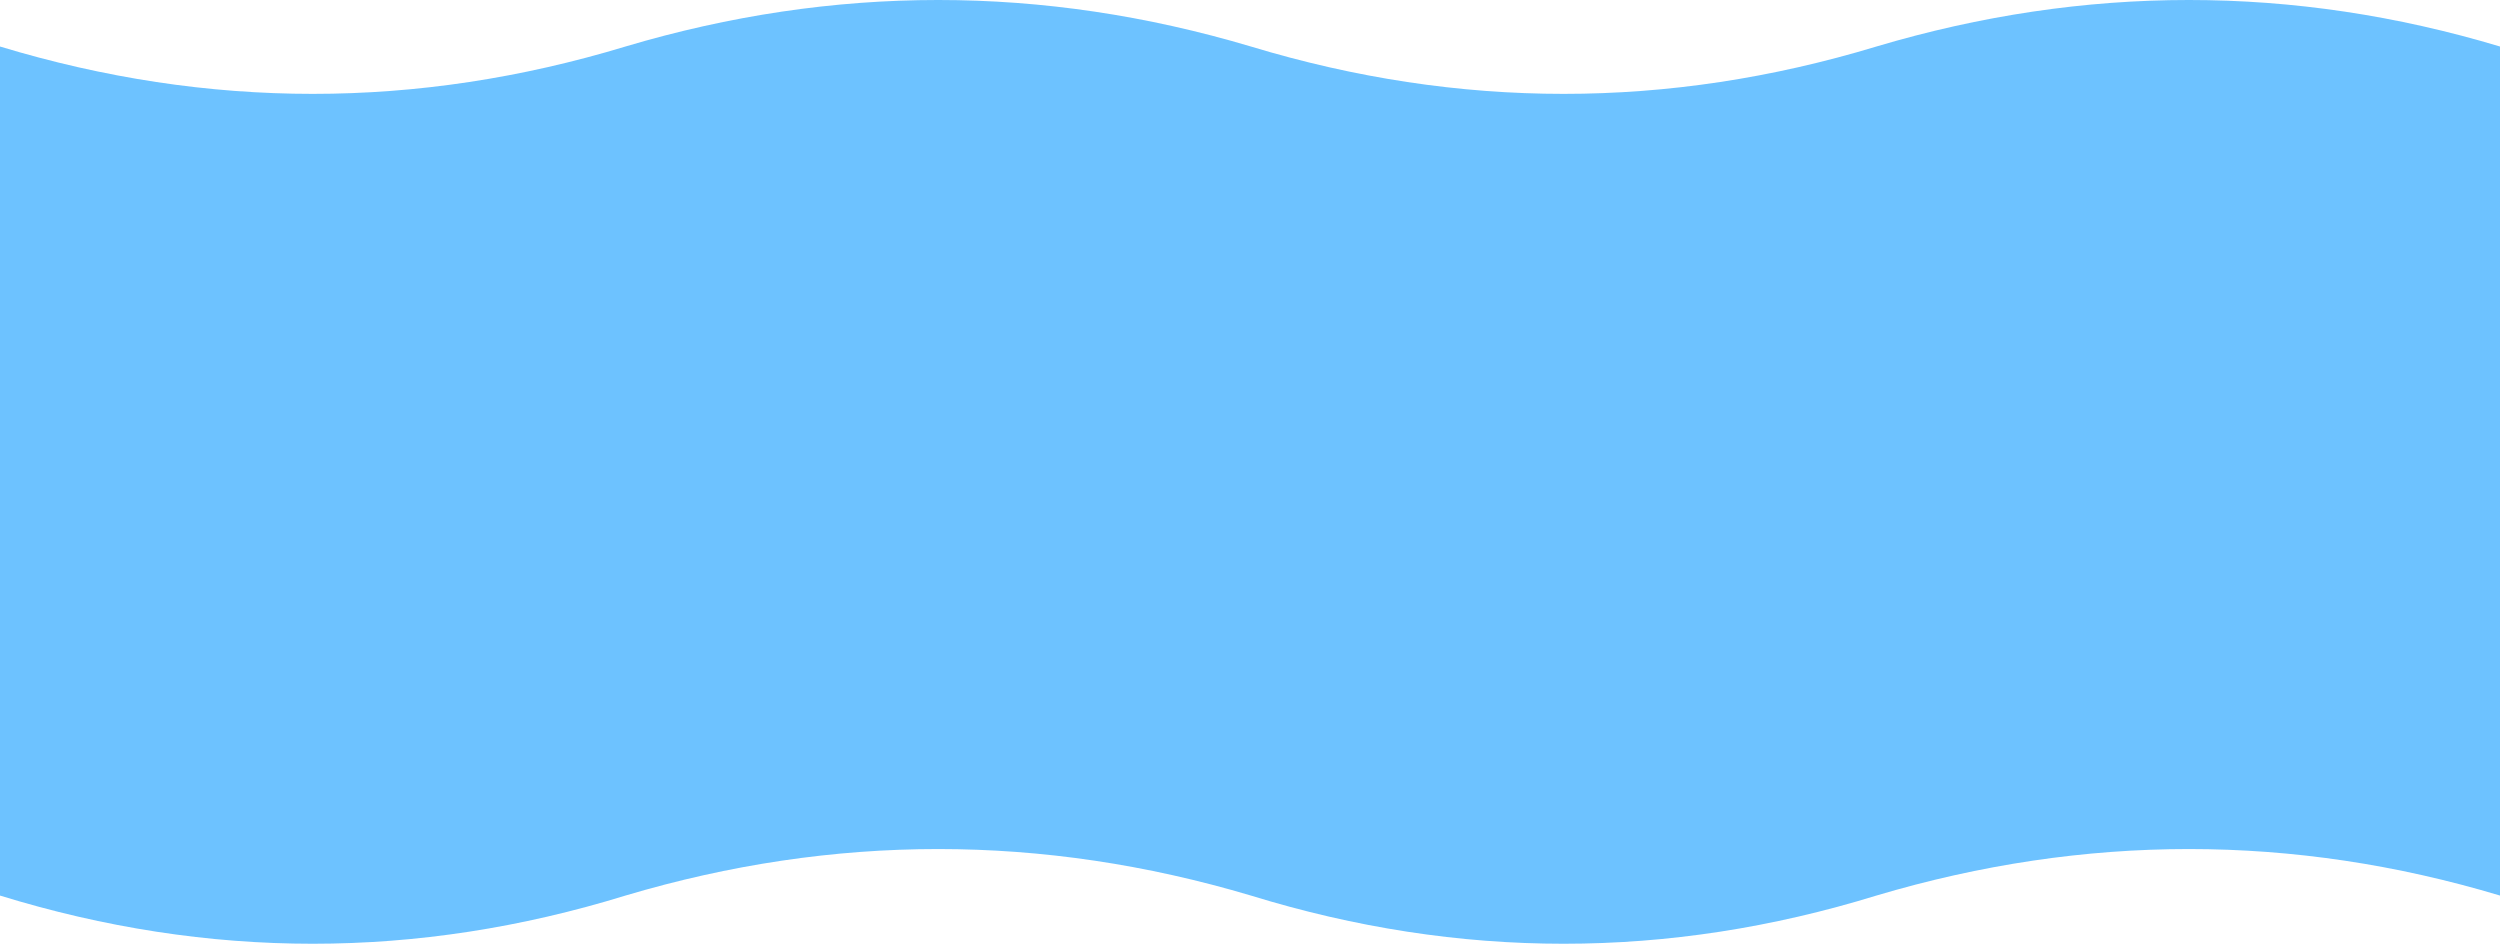
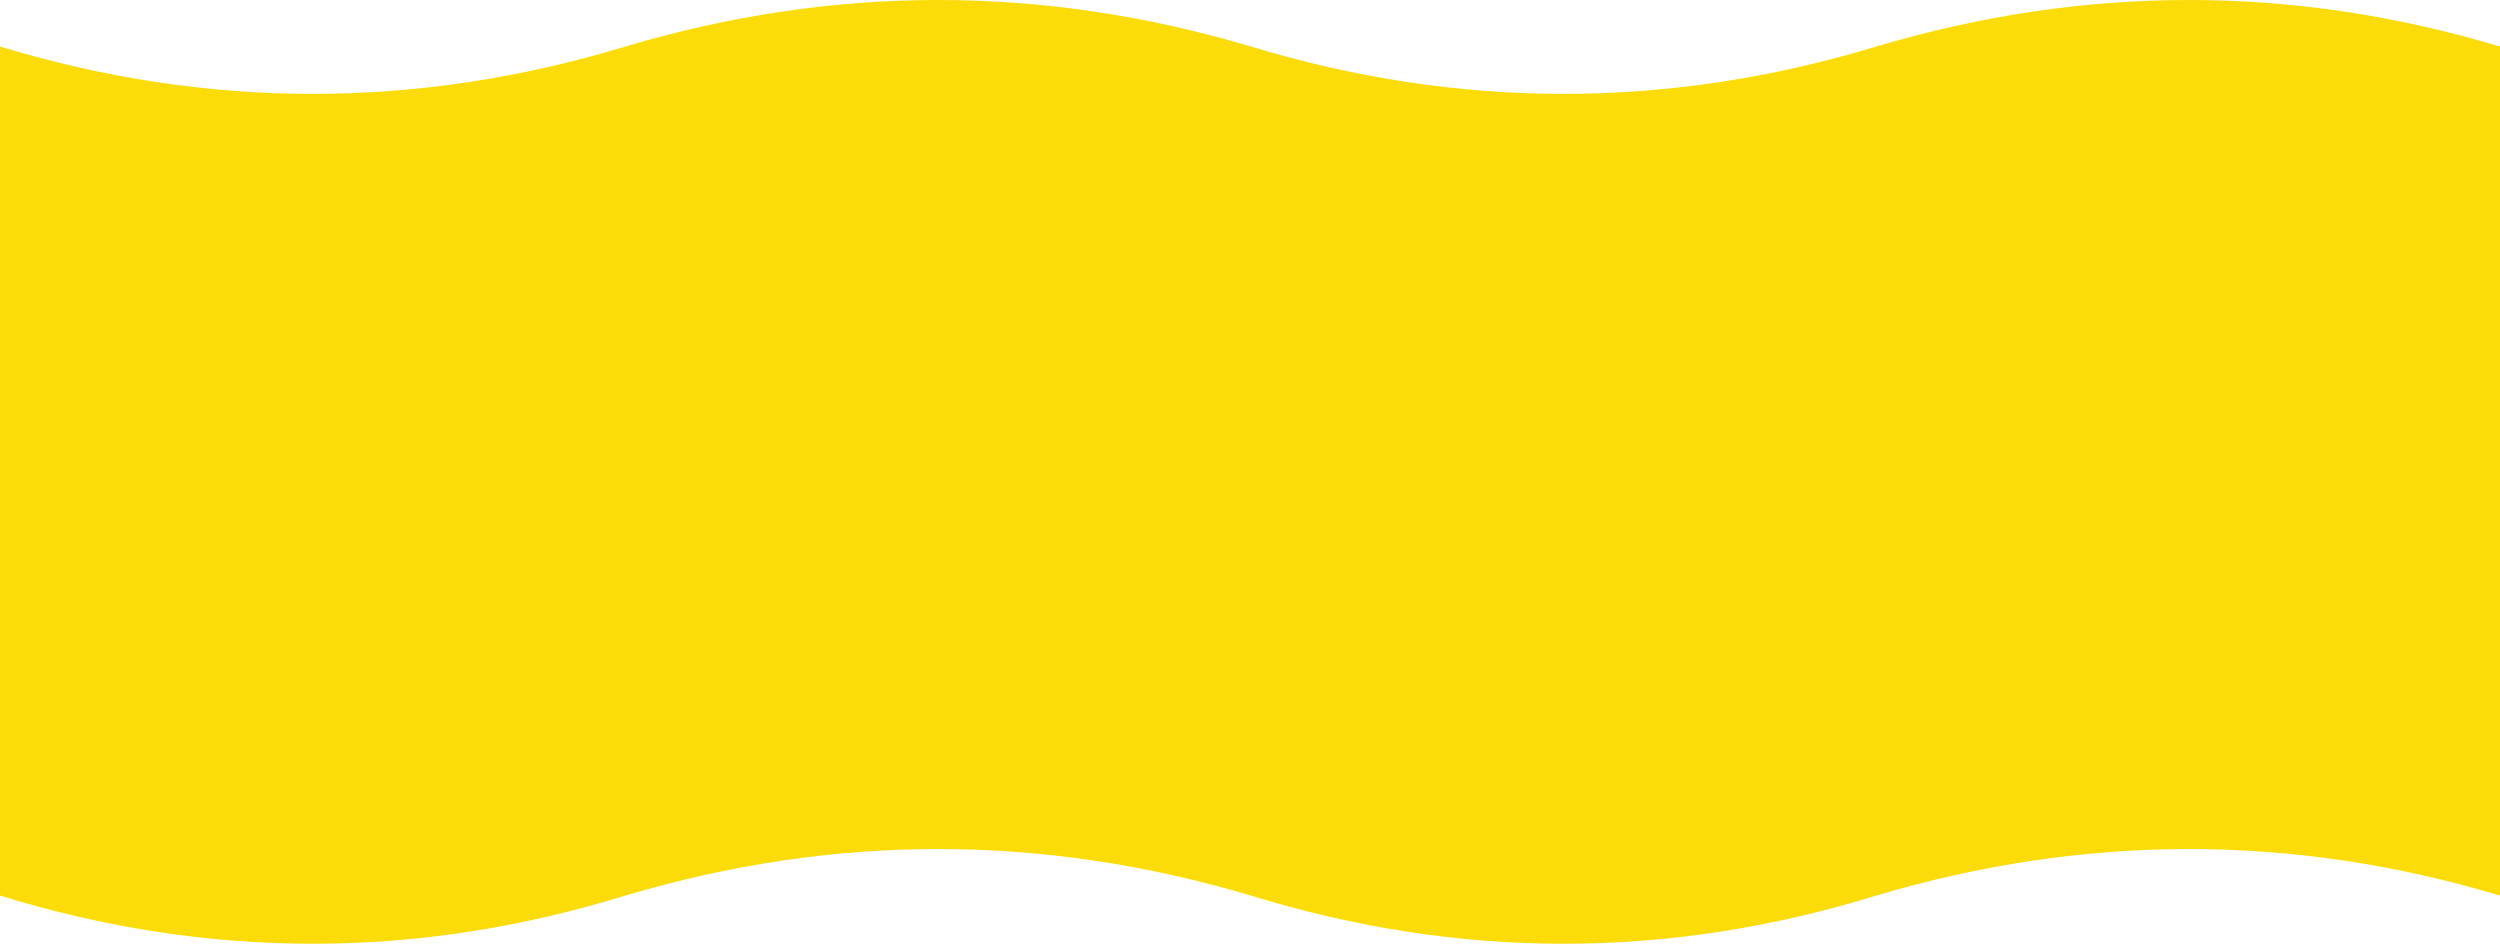
<svg xmlns="http://www.w3.org/2000/svg" preserveAspectRatio="none" overflow="visible" style="display: block;" width="1600" height="604" viewBox="0 0 1600 604" fill="none">
-   <path id="Wave panel" d="M0 29.772C133.432 70.18 266.863 70.18 400.295 29.772C533.727 -9.924 667.159 -9.924 800.59 29.772C934.022 70.18 1067.45 70.18 1200.89 29.772C1334.32 -9.924 1467.75 -9.924 1600 29.772V573.159C1467.75 533.463 1334.32 533.463 1200.89 573.159C1067.45 614.28 934.022 614.28 800.59 573.159C667.159 533.463 533.727 533.463 400.295 573.159C266.863 614.28 133.432 614.28 0 573.159V29.772Z" fill="#6DC2FF" />
+   <path id="Wave panel" d="M0 29.772C133.432 70.18 266.863 70.18 400.295 29.772C533.727 -9.924 667.159 -9.924 800.59 29.772C934.022 70.18 1067.45 70.18 1200.89 29.772C1334.32 -9.924 1467.75 -9.924 1600 29.772V573.159C1467.75 533.463 1334.32 533.463 1200.89 573.159C1067.45 614.28 934.022 614.28 800.59 573.159C667.159 533.463 533.727 533.463 400.295 573.159C266.863 614.28 133.432 614.28 0 573.159V29.772Z" fill="#FCDC08" />
</svg>
